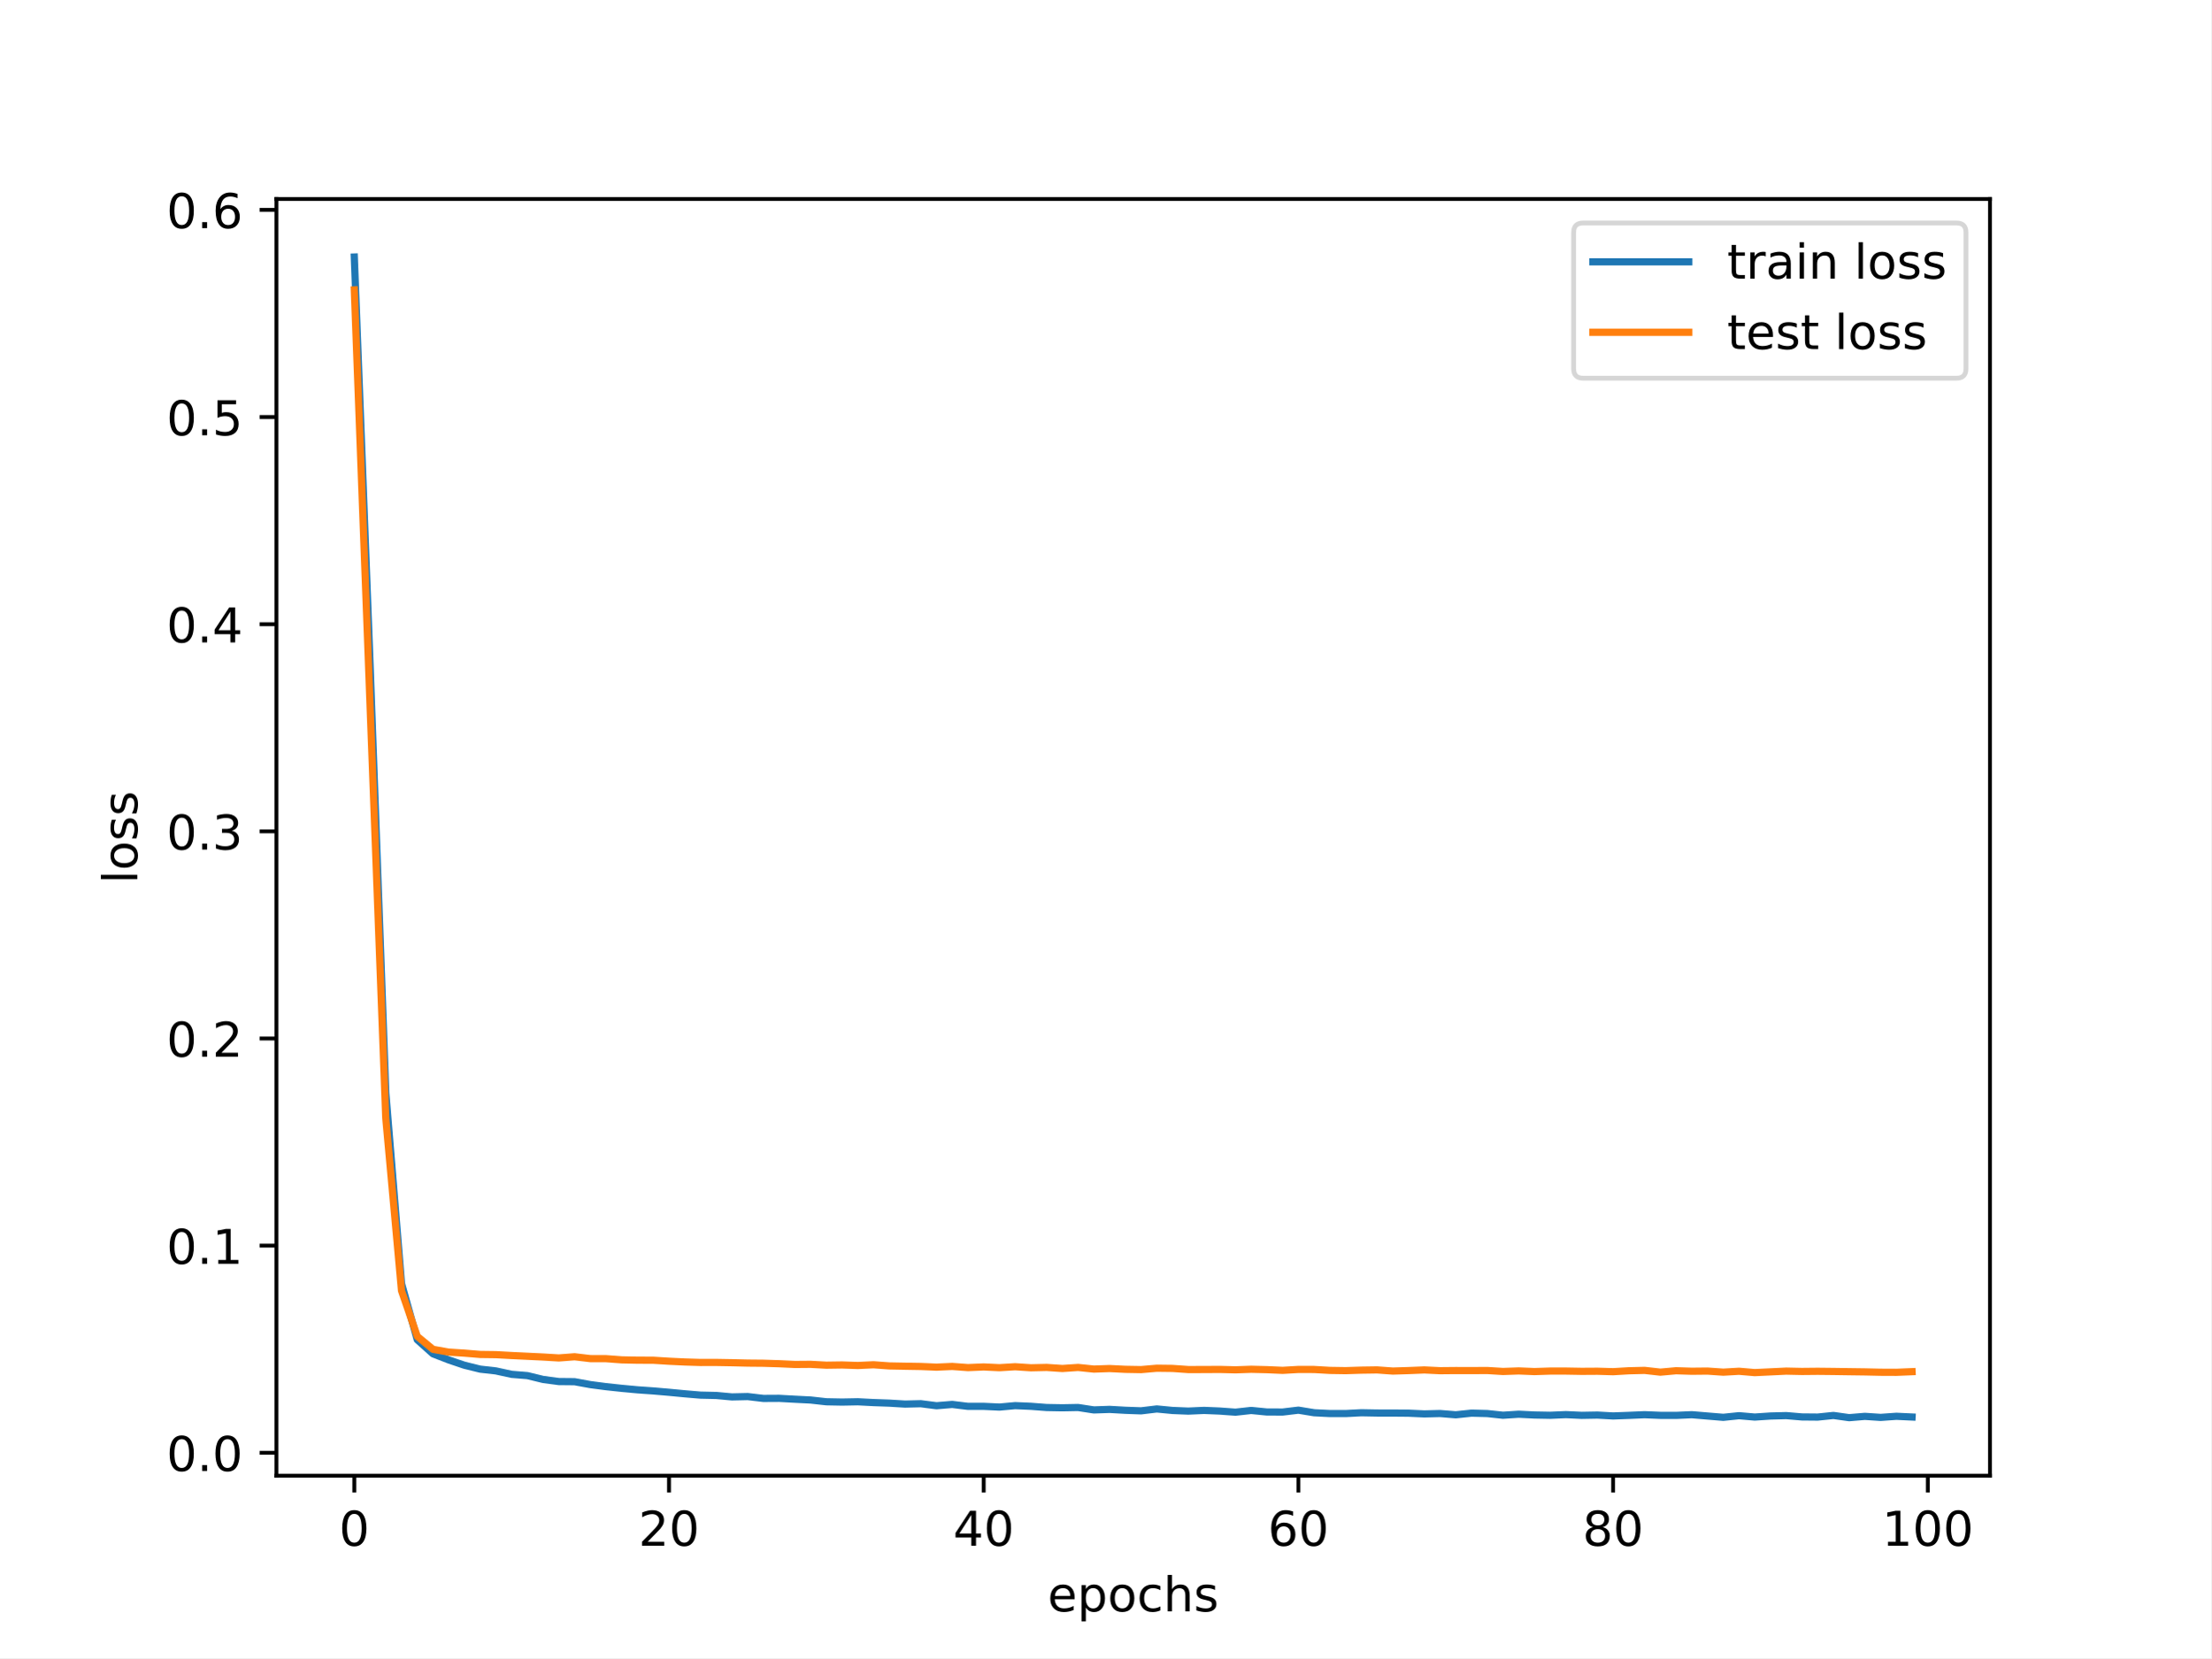
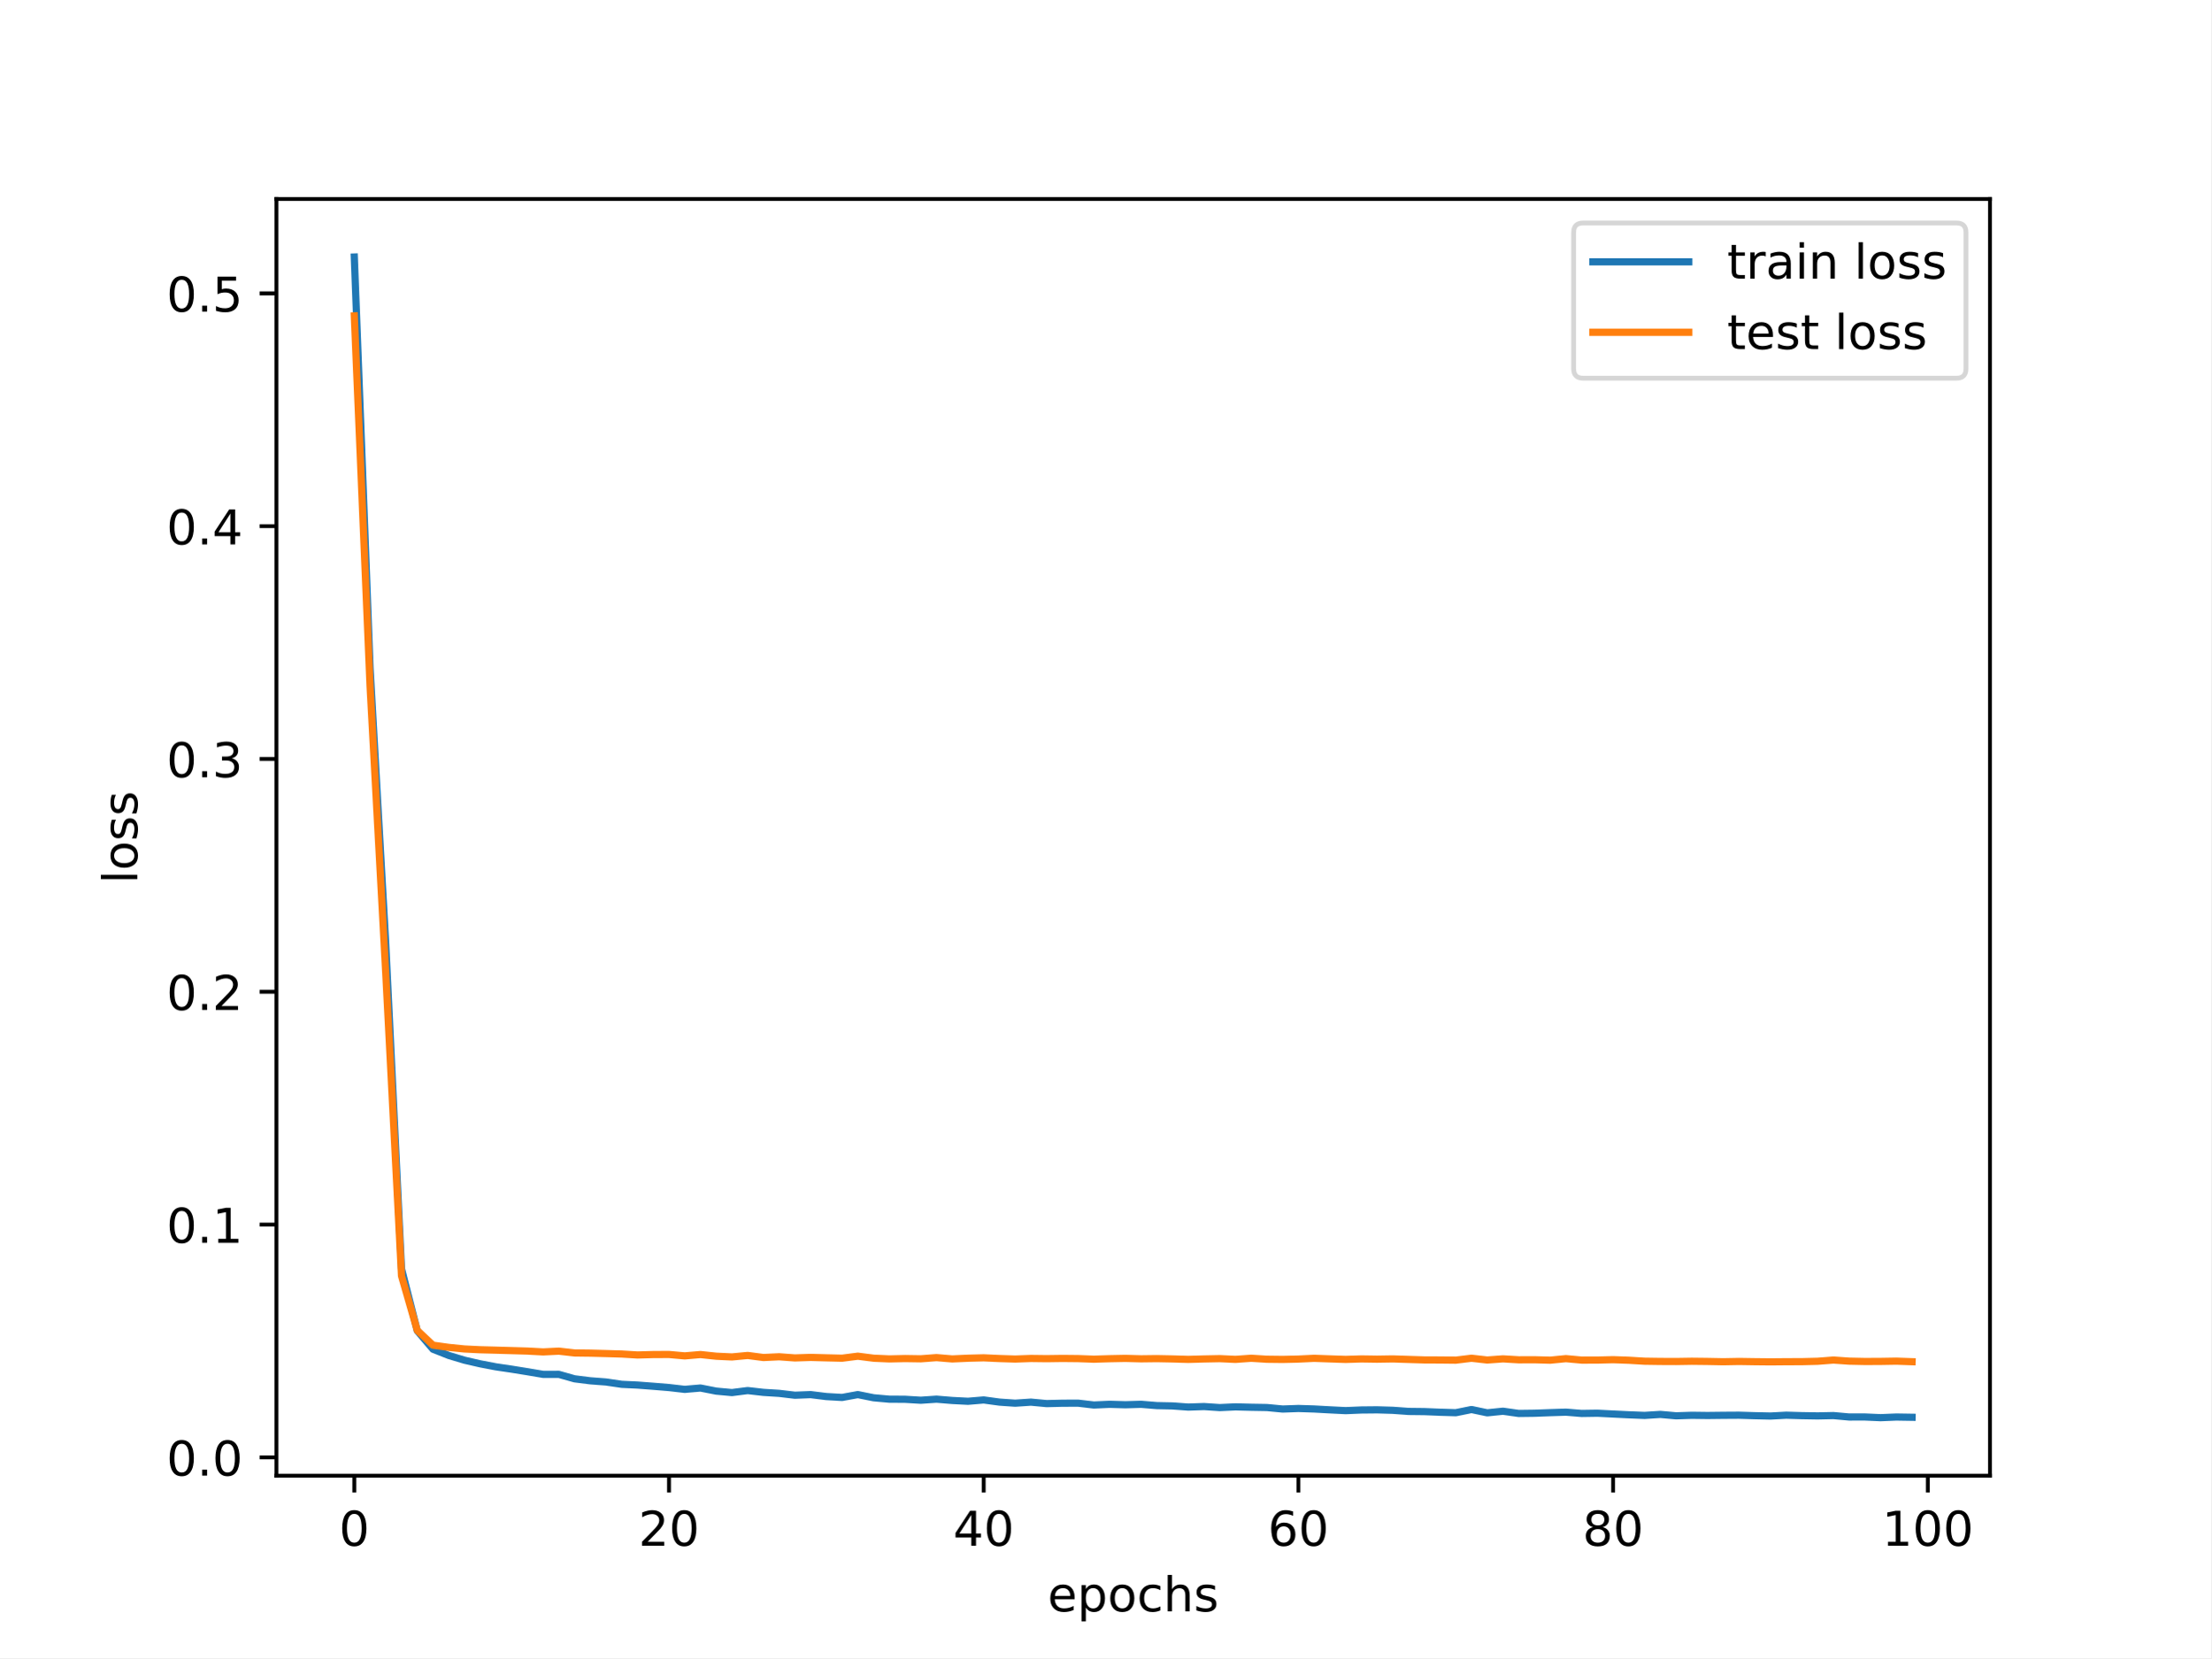
<svg xmlns="http://www.w3.org/2000/svg" xmlns:xlink="http://www.w3.org/1999/xlink" width="460.8pt" height="345.6pt" viewBox="0 0 460.8 345.6" version="1.1">
  <defs>
    <style type="text/css">*{stroke-linejoin: round; stroke-linecap: butt}</style>
  </defs>
  <g id="figure_1">
    <g id="patch_1">
      <path d="M 0 345.6  L 460.8 345.6  L 460.8 0  L 0 0  z " style="fill: #ffffff" />
    </g>
    <g id="axes_1">
      <g id="patch_2">
        <path d="M 57.6 307.584  L 414.72 307.584  L 414.72 41.472  L 57.6 41.472  z " style="fill: #ffffff" />
      </g>
      <g id="matplotlib.axis_1">
        <g id="xtick_1">
          <g id="line2d_1">
            <defs>
-               <path id="m9c4c52c085" d="M 0 0  L 0 3.5  " style="stroke: #000000; stroke-width: 0.8" />
-             </defs>
-             <g>
-               <use xlink:href="#m9c4c52c085" x="73.833" y="307.584" style="stroke: #000000; stroke-width: 0.8" />
+               <path id="m7711c26116" d="M 0 0  L 0 3.5  " style="stroke: #000000; stroke-width: 0.8" />
+             </defs>
+             <g>
+               <use xlink:href="#m7711c26116" x="73.833" y="307.584" style="stroke: #000000; stroke-width: 0.8" />
            </g>
          </g>
          <g id="text_1">
            <g transform="translate(70.65148 322.1824) scale(0.1 -0.1)">
              <defs>
                <path id="DejaVuSans-30" d="M 2034 4250  Q 1547 4250 1301 3770  Q 1056 3291 1056 2328  Q 1056 1369 1301 889  Q 1547 409 2034 409  Q 2525 409 2770 889  Q 3016 1369 3016 2328  Q 3016 3291 2770 3770  Q 2525 4250 2034 4250  z M 2034 4750  Q 2819 4750 3233 4129  Q 3647 3509 3647 2328  Q 3647 1150 3233 529  Q 2819 -91 2034 -91  Q 1250 -91 836 529  Q 422 1150 422 2328  Q 422 3509 836 4129  Q 1250 4750 2034 4750  z " transform="scale(0.015625)" />
              </defs>
              <use xlink:href="#DejaVuSans-30" />
            </g>
          </g>
        </g>
        <g id="xtick_2">
          <g id="line2d_2">
            <g>
-               <use xlink:href="#m9c4c52c085" x="139.42" y="307.584" style="stroke: #000000; stroke-width: 0.8" />
+               <use xlink:href="#m7711c26116" x="139.42" y="307.584" style="stroke: #000000; stroke-width: 0.8" />
            </g>
          </g>
          <g id="text_2">
            <g transform="translate(133.057 322.1824) scale(0.1 -0.1)">
              <defs>
                <path id="DejaVuSans-32" d="M 1228 531  L 3431 531  L 3431 0  L 469 0  L 469 531  Q 828 903 1448 1529  Q 2069 2156 2228 2338  Q 2531 2678 2651 2914  Q 2772 3150 2772 3378  Q 2772 3750 2511 3984  Q 2250 4219 1831 4219  Q 1534 4219 1204 4116  Q 875 4013 500 3803  L 500 4441  Q 881 4594 1212 4672  Q 1544 4750 1819 4750  Q 2544 4750 2975 4387  Q 3406 4025 3406 3419  Q 3406 3131 3298 2873  Q 3191 2616 2906 2266  Q 2828 2175 2409 1742  Q 1991 1309 1228 531  z " transform="scale(0.015625)" />
              </defs>
              <use xlink:href="#DejaVuSans-32" />
              <use xlink:href="#DejaVuSans-30" x="63.623" />
            </g>
          </g>
        </g>
        <g id="xtick_3">
          <g id="line2d_3">
            <g>
-               <use xlink:href="#m9c4c52c085" x="205.006" y="307.584" style="stroke: #000000; stroke-width: 0.8" />
+               <use xlink:href="#m7711c26116" x="205.006" y="307.584" style="stroke: #000000; stroke-width: 0.8" />
            </g>
          </g>
          <g id="text_3">
            <g transform="translate(198.6438 322.1824) scale(0.1 -0.1)">
              <defs>
                <path id="DejaVuSans-34" d="M 2419 4116  L 825 1625  L 2419 1625  L 2419 4116  z M 2253 4666  L 3047 4666  L 3047 1625  L 3713 1625  L 3713 1100  L 3047 1100  L 3047 0  L 2419 0  L 2419 1100  L 313 1100  L 313 1709  L 2253 4666  z " transform="scale(0.015625)" />
              </defs>
              <use xlink:href="#DejaVuSans-34" />
              <use xlink:href="#DejaVuSans-30" x="63.623" />
            </g>
          </g>
        </g>
        <g id="xtick_4">
          <g id="line2d_4">
            <g>
-               <use xlink:href="#m9c4c52c085" x="270.593" y="307.584" style="stroke: #000000; stroke-width: 0.8" />
+               <use xlink:href="#m7711c26116" x="270.593" y="307.584" style="stroke: #000000; stroke-width: 0.8" />
            </g>
          </g>
          <g id="text_4">
            <g transform="translate(264.2306 322.1824) scale(0.1 -0.1)">
              <defs>
                <path id="DejaVuSans-36" d="M 2113 2584  Q 1688 2584 1439 2293  Q 1191 2003 1191 1497  Q 1191 994 1439 701  Q 1688 409 2113 409  Q 2538 409 2786 701  Q 3034 994 3034 1497  Q 3034 2003 2786 2293  Q 2538 2584 2113 2584  z M 3366 4563  L 3366 3988  Q 3128 4100 2886 4159  Q 2644 4219 2406 4219  Q 1781 4219 1451 3797  Q 1122 3375 1075 2522  Q 1259 2794 1537 2939  Q 1816 3084 2150 3084  Q 2853 3084 3261 2657  Q 3669 2231 3669 1497  Q 3669 778 3244 343  Q 2819 -91 2113 -91  Q 1303 -91 875 529  Q 447 1150 447 2328  Q 447 3434 972 4092  Q 1497 4750 2381 4750  Q 2619 4750 2861 4703  Q 3103 4656 3366 4563  z " transform="scale(0.015625)" />
              </defs>
              <use xlink:href="#DejaVuSans-36" />
              <use xlink:href="#DejaVuSans-30" x="63.623" />
            </g>
          </g>
        </g>
        <g id="xtick_5">
          <g id="line2d_5">
            <g>
-               <use xlink:href="#m9c4c52c085" x="336.18" y="307.584" style="stroke: #000000; stroke-width: 0.8" />
+               <use xlink:href="#m7711c26116" x="336.18" y="307.584" style="stroke: #000000; stroke-width: 0.8" />
            </g>
          </g>
          <g id="text_5">
            <g transform="translate(329.8173 322.1824) scale(0.1 -0.1)">
              <defs>
                <path id="DejaVuSans-38" d="M 2034 2216  Q 1584 2216 1326 1975  Q 1069 1734 1069 1313  Q 1069 891 1326 650  Q 1584 409 2034 409  Q 2484 409 2743 651  Q 3003 894 3003 1313  Q 3003 1734 2745 1975  Q 2488 2216 2034 2216  z M 1403 2484  Q 997 2584 770 2862  Q 544 3141 544 3541  Q 544 4100 942 4425  Q 1341 4750 2034 4750  Q 2731 4750 3128 4425  Q 3525 4100 3525 3541  Q 3525 3141 3298 2862  Q 3072 2584 2669 2484  Q 3125 2378 3379 2068  Q 3634 1759 3634 1313  Q 3634 634 3220 271  Q 2806 -91 2034 -91  Q 1263 -91 848 271  Q 434 634 434 1313  Q 434 1759 690 2068  Q 947 2378 1403 2484  z M 1172 3481  Q 1172 3119 1398 2916  Q 1625 2713 2034 2713  Q 2441 2713 2670 2916  Q 2900 3119 2900 3481  Q 2900 3844 2670 4047  Q 2441 4250 2034 4250  Q 1625 4250 1398 4047  Q 1172 3844 1172 3481  z " transform="scale(0.015625)" />
              </defs>
              <use xlink:href="#DejaVuSans-38" />
              <use xlink:href="#DejaVuSans-30" x="63.623" />
            </g>
          </g>
        </g>
        <g id="xtick_6">
          <g id="line2d_6">
            <g>
-               <use xlink:href="#m9c4c52c085" x="401.767" y="307.584" style="stroke: #000000; stroke-width: 0.8" />
+               <use xlink:href="#m7711c26116" x="401.767" y="307.584" style="stroke: #000000; stroke-width: 0.8" />
            </g>
          </g>
          <g id="text_6">
            <g transform="translate(392.2229 322.1824) scale(0.1 -0.1)">
              <defs>
                <path id="DejaVuSans-31" d="M 794 531  L 1825 531  L 1825 4091  L 703 3866  L 703 4441  L 1819 4666  L 2450 4666  L 2450 531  L 3481 531  L 3481 0  L 794 0  L 794 531  z " transform="scale(0.015625)" />
              </defs>
              <use xlink:href="#DejaVuSans-31" />
              <use xlink:href="#DejaVuSans-30" x="63.623" />
              <use xlink:href="#DejaVuSans-30" x="127.246" />
            </g>
          </g>
        </g>
        <g id="text_7">
          <g transform="translate(218.3272 335.8606) scale(0.1 -0.1)">
            <defs>
              <path id="DejaVuSans-65" d="M 3597 1894  L 3597 1613  L 953 1613  Q 991 1019 1311 708  Q 1631 397 2203 397  Q 2534 397 2845 478  Q 3156 559 3463 722  L 3463 178  Q 3153 47 2828 -22  Q 2503 -91 2169 -91  Q 1331 -91 842 396  Q 353 884 353 1716  Q 353 2575 817 3079  Q 1281 3584 2069 3584  Q 2775 3584 3186 3129  Q 3597 2675 3597 1894  z M 3022 2063  Q 3016 2534 2758 2815  Q 2500 3097 2075 3097  Q 1594 3097 1305 2825  Q 1016 2553 972 2059  L 3022 2063  z " transform="scale(0.015625)" />
              <path id="DejaVuSans-70" d="M 1159 525  L 1159 -1331  L 581 -1331  L 581 3500  L 1159 3500  L 1159 2969  Q 1341 3281 1617 3432  Q 1894 3584 2278 3584  Q 2916 3584 3314 3078  Q 3713 2572 3713 1747  Q 3713 922 3314 415  Q 2916 -91 2278 -91  Q 1894 -91 1617 61  Q 1341 213 1159 525  z M 3116 1747  Q 3116 2381 2855 2742  Q 2594 3103 2138 3103  Q 1681 3103 1420 2742  Q 1159 2381 1159 1747  Q 1159 1113 1420 752  Q 1681 391 2138 391  Q 2594 391 2855 752  Q 3116 1113 3116 1747  z " transform="scale(0.015625)" />
              <path id="DejaVuSans-6f" d="M 1959 3097  Q 1497 3097 1228 2736  Q 959 2375 959 1747  Q 959 1119 1226 758  Q 1494 397 1959 397  Q 2419 397 2687 759  Q 2956 1122 2956 1747  Q 2956 2369 2687 2733  Q 2419 3097 1959 3097  z M 1959 3584  Q 2709 3584 3137 3096  Q 3566 2609 3566 1747  Q 3566 888 3137 398  Q 2709 -91 1959 -91  Q 1206 -91 779 398  Q 353 888 353 1747  Q 353 2609 779 3096  Q 1206 3584 1959 3584  z " transform="scale(0.015625)" />
              <path id="DejaVuSans-63" d="M 3122 3366  L 3122 2828  Q 2878 2963 2633 3030  Q 2388 3097 2138 3097  Q 1578 3097 1268 2742  Q 959 2388 959 1747  Q 959 1106 1268 751  Q 1578 397 2138 397  Q 2388 397 2633 464  Q 2878 531 3122 666  L 3122 134  Q 2881 22 2623 -34  Q 2366 -91 2075 -91  Q 1284 -91 818 406  Q 353 903 353 1747  Q 353 2603 823 3093  Q 1294 3584 2113 3584  Q 2378 3584 2631 3529  Q 2884 3475 3122 3366  z " transform="scale(0.015625)" />
              <path id="DejaVuSans-68" d="M 3513 2113  L 3513 0  L 2938 0  L 2938 2094  Q 2938 2591 2744 2837  Q 2550 3084 2163 3084  Q 1697 3084 1428 2787  Q 1159 2491 1159 1978  L 1159 0  L 581 0  L 581 4863  L 1159 4863  L 1159 2956  Q 1366 3272 1645 3428  Q 1925 3584 2291 3584  Q 2894 3584 3203 3211  Q 3513 2838 3513 2113  z " transform="scale(0.015625)" />
              <path id="DejaVuSans-73" d="M 2834 3397  L 2834 2853  Q 2591 2978 2328 3040  Q 2066 3103 1784 3103  Q 1356 3103 1142 2972  Q 928 2841 928 2578  Q 928 2378 1081 2264  Q 1234 2150 1697 2047  L 1894 2003  Q 2506 1872 2764 1633  Q 3022 1394 3022 966  Q 3022 478 2636 193  Q 2250 -91 1575 -91  Q 1294 -91 989 -36  Q 684 19 347 128  L 347 722  Q 666 556 975 473  Q 1284 391 1588 391  Q 1994 391 2212 530  Q 2431 669 2431 922  Q 2431 1156 2273 1281  Q 2116 1406 1581 1522  L 1381 1569  Q 847 1681 609 1914  Q 372 2147 372 2553  Q 372 3047 722 3315  Q 1072 3584 1716 3584  Q 2034 3584 2315 3537  Q 2597 3491 2834 3397  z " transform="scale(0.015625)" />
            </defs>
            <use xlink:href="#DejaVuSans-65" />
            <use xlink:href="#DejaVuSans-70" x="61.523" />
            <use xlink:href="#DejaVuSans-6f" x="125" />
            <use xlink:href="#DejaVuSans-63" x="186.182" />
            <use xlink:href="#DejaVuSans-68" x="241.162" />
            <use xlink:href="#DejaVuSans-73" x="304.541" />
          </g>
        </g>
      </g>
      <g id="matplotlib.axis_2">
        <g id="ytick_1">
          <g id="line2d_7">
            <defs>
-               <path id="m4c8996ef55" d="M 0 0  L -3.5 0  " style="stroke: #000000; stroke-width: 0.8" />
-             </defs>
-             <g>
-               <use xlink:href="#m4c8996ef55" x="57.6" y="302.81" style="stroke: #000000; stroke-width: 0.8" />
+               <path id="mc5d002b810" d="M 0 0  L -3.5 0  " style="stroke: #000000; stroke-width: 0.8" />
+             </defs>
+             <g>
+               <use xlink:href="#mc5d002b810" x="57.6" y="303.764" style="stroke: #000000; stroke-width: 0.8" />
            </g>
          </g>
          <g id="text_8">
-             <g transform="translate(34.69687 306.6091) scale(0.1 -0.1)">
+             <g transform="translate(34.69687 307.563) scale(0.1 -0.1)">
              <defs>
                <path id="DejaVuSans-2e" d="M 684 794  L 1344 794  L 1344 0  L 684 0  L 684 794  z " transform="scale(0.015625)" />
              </defs>
              <use xlink:href="#DejaVuSans-30" />
              <use xlink:href="#DejaVuSans-2e" x="63.623" />
              <use xlink:href="#DejaVuSans-30" x="95.41" />
            </g>
          </g>
        </g>
        <g id="ytick_2">
          <g id="line2d_8">
            <g>
-               <use xlink:href="#m4c8996ef55" x="57.6" y="259.632" style="stroke: #000000; stroke-width: 0.8" />
+               <use xlink:href="#mc5d002b810" x="57.6" y="255.24" style="stroke: #000000; stroke-width: 0.8" />
            </g>
          </g>
          <g id="text_9">
-             <g transform="translate(34.69687 263.4313) scale(0.1 -0.1)">
+             <g transform="translate(34.69687 259.0392) scale(0.1 -0.1)">
              <use xlink:href="#DejaVuSans-30" />
              <use xlink:href="#DejaVuSans-2e" x="63.623" />
              <use xlink:href="#DejaVuSans-31" x="95.41" />
            </g>
          </g>
        </g>
        <g id="ytick_3">
          <g id="line2d_9">
            <g>
-               <use xlink:href="#m4c8996ef55" x="57.6" y="216.454" style="stroke: #000000; stroke-width: 0.8" />
+               <use xlink:href="#mc5d002b810" x="57.6" y="206.716" style="stroke: #000000; stroke-width: 0.8" />
            </g>
          </g>
          <g id="text_10">
-             <g transform="translate(34.69687 220.2534) scale(0.1 -0.1)">
+             <g transform="translate(34.69687 210.5154) scale(0.1 -0.1)">
              <use xlink:href="#DejaVuSans-30" />
              <use xlink:href="#DejaVuSans-2e" x="63.623" />
              <use xlink:href="#DejaVuSans-32" x="95.41" />
            </g>
          </g>
        </g>
        <g id="ytick_4">
          <g id="line2d_10">
            <g>
-               <use xlink:href="#m4c8996ef55" x="57.6" y="173.276" style="stroke: #000000; stroke-width: 0.8" />
+               <use xlink:href="#mc5d002b810" x="57.6" y="158.192" style="stroke: #000000; stroke-width: 0.8" />
            </g>
          </g>
          <g id="text_11">
-             <g transform="translate(34.69687 177.0756) scale(0.1 -0.1)">
+             <g transform="translate(34.69687 161.9917) scale(0.1 -0.1)">
              <defs>
                <path id="DejaVuSans-33" d="M 2597 2516  Q 3050 2419 3304 2112  Q 3559 1806 3559 1356  Q 3559 666 3084 287  Q 2609 -91 1734 -91  Q 1441 -91 1130 -33  Q 819 25 488 141  L 488 750  Q 750 597 1062 519  Q 1375 441 1716 441  Q 2309 441 2620 675  Q 2931 909 2931 1356  Q 2931 1769 2642 2001  Q 2353 2234 1838 2234  L 1294 2234  L 1294 2753  L 1863 2753  Q 2328 2753 2575 2939  Q 2822 3125 2822 3475  Q 2822 3834 2567 4026  Q 2313 4219 1838 4219  Q 1578 4219 1281 4162  Q 984 4106 628 3988  L 628 4550  Q 988 4650 1302 4700  Q 1616 4750 1894 4750  Q 2613 4750 3031 4423  Q 3450 4097 3450 3541  Q 3450 3153 3228 2886  Q 3006 2619 2597 2516  z " transform="scale(0.015625)" />
              </defs>
              <use xlink:href="#DejaVuSans-30" />
              <use xlink:href="#DejaVuSans-2e" x="63.623" />
              <use xlink:href="#DejaVuSans-33" x="95.41" />
            </g>
          </g>
        </g>
        <g id="ytick_5">
          <g id="line2d_11">
            <g>
-               <use xlink:href="#m4c8996ef55" x="57.6" y="130.099" style="stroke: #000000; stroke-width: 0.8" />
+               <use xlink:href="#mc5d002b810" x="57.6" y="109.669" style="stroke: #000000; stroke-width: 0.8" />
            </g>
          </g>
          <g id="text_12">
-             <g transform="translate(34.69687 133.8978) scale(0.1 -0.1)">
+             <g transform="translate(34.69687 113.4679) scale(0.1 -0.1)">
              <use xlink:href="#DejaVuSans-30" />
              <use xlink:href="#DejaVuSans-2e" x="63.623" />
              <use xlink:href="#DejaVuSans-34" x="95.41" />
            </g>
          </g>
        </g>
        <g id="ytick_6">
          <g id="line2d_12">
            <g>
-               <use xlink:href="#m4c8996ef55" x="57.6" y="86.921" style="stroke: #000000; stroke-width: 0.8" />
+               <use xlink:href="#mc5d002b810" x="57.6" y="61.145" style="stroke: #000000; stroke-width: 0.8" />
            </g>
          </g>
          <g id="text_13">
-             <g transform="translate(34.69687 90.71998) scale(0.1 -0.1)">
+             <g transform="translate(34.69687 64.94417) scale(0.1 -0.1)">
              <defs>
                <path id="DejaVuSans-35" d="M 691 4666  L 3169 4666  L 3169 4134  L 1269 4134  L 1269 2991  Q 1406 3038 1543 3061  Q 1681 3084 1819 3084  Q 2600 3084 3056 2656  Q 3513 2228 3513 1497  Q 3513 744 3044 326  Q 2575 -91 1722 -91  Q 1428 -91 1123 -41  Q 819 9 494 109  L 494 744  Q 775 591 1075 516  Q 1375 441 1709 441  Q 2250 441 2565 725  Q 2881 1009 2881 1497  Q 2881 1984 2565 2268  Q 2250 2553 1709 2553  Q 1456 2553 1204 2497  Q 953 2441 691 2322  L 691 4666  z " transform="scale(0.015625)" />
              </defs>
              <use xlink:href="#DejaVuSans-30" />
              <use xlink:href="#DejaVuSans-2e" x="63.623" />
              <use xlink:href="#DejaVuSans-35" x="95.41" />
            </g>
          </g>
        </g>
-         <g id="ytick_7">
-           <g id="line2d_13">
-             <g>
-               <use xlink:href="#m4c8996ef55" x="57.6" y="43.743" style="stroke: #000000; stroke-width: 0.8" />
-             </g>
-           </g>
-           <g id="text_14">
-             <g transform="translate(34.69687 47.54216) scale(0.1 -0.1)">
-               <use xlink:href="#DejaVuSans-30" />
-               <use xlink:href="#DejaVuSans-2e" x="63.623" />
-               <use xlink:href="#DejaVuSans-36" x="95.41" />
-             </g>
-           </g>
-         </g>
-         <g id="text_15">
+         <g id="text_14">
          <g transform="translate(28.61719 184.1858) rotate(-90) scale(0.1 -0.1)">
            <defs>
              <path id="DejaVuSans-6c" d="M 603 4863  L 1178 4863  L 1178 0  L 603 0  L 603 4863  z " transform="scale(0.015625)" />
            </defs>
            <use xlink:href="#DejaVuSans-6c" />
            <use xlink:href="#DejaVuSans-6f" x="27.783" />
            <use xlink:href="#DejaVuSans-73" x="88.965" />
            <use xlink:href="#DejaVuSans-73" x="141.064" />
          </g>
        </g>
      </g>
+       <g id="line2d_13">
+         <path d="M 73.833 53.568  L 77.112 139.194  L 80.391 196.928  L 83.671 264.469  L 86.95 277.369  L 90.229 281.222  L 93.509 282.518  L 96.788 283.511  L 100.067 284.263  L 103.347 284.895  L 106.626 285.38  L 109.905 285.908  L 113.185 286.467  L 116.464 286.464  L 119.743 287.391  L 123.023 287.805  L 126.302 288.054  L 129.581 288.539  L 132.861 288.692  L 136.14 288.942  L 139.42 289.212  L 142.699 289.592  L 145.978 289.309  L 149.258 289.956  L 152.537 290.26  L 155.816 289.839  L 159.096 290.217  L 162.375 290.42  L 165.654 290.812  L 168.934 290.682  L 172.213 291.09  L 175.492 291.278  L 178.772 290.678  L 182.051 291.342  L 185.33 291.638  L 188.61 291.658  L 191.889 291.856  L 195.168 291.633  L 198.448 291.904  L 201.727 292.072  L 205.006 291.795  L 208.286 292.244  L 211.565 292.471  L 214.844 292.249  L 218.124 292.557  L 221.403 292.477  L 224.682 292.464  L 227.962 292.854  L 231.241 292.705  L 234.52 292.802  L 237.8 292.704  L 241.079 292.976  L 244.358 293.043  L 247.638 293.285  L 250.917 293.17  L 254.196 293.39  L 257.476 293.239  L 260.755 293.321  L 264.034 293.376  L 267.314 293.689  L 270.593 293.572  L 273.872 293.678  L 277.152 293.857  L 280.431 294.021  L 283.71 293.886  L 286.99 293.854  L 290.269 293.951  L 293.548 294.189  L 296.828 294.226  L 300.107 294.358  L 303.386 294.459  L 306.666 293.788  L 309.945 294.482  L 313.224 294.144  L 316.504 294.613  L 319.783 294.571  L 323.062 294.447  L 326.342 294.34  L 329.621 294.613  L 332.9 294.563  L 336.18 294.73  L 339.459 294.889  L 342.739 295.02  L 346.018 294.809  L 349.297 295.102  L 352.577 294.993  L 355.856 295.035  L 359.135 294.997  L 362.415 294.976  L 365.694 295.076  L 368.973 295.149  L 372.253 294.972  L 375.532 295.068  L 378.811 295.122  L 382.091 295.05  L 385.37 295.348  L 388.649 295.344  L 391.929 295.488  L 395.208 295.352  L 398.487 295.404  " clip-path="url(#p1beca8189f)" style="fill: none; stroke: #1f77b4; stroke-width: 1.5; stroke-linecap: square" />
+       </g>
      <g id="line2d_14">
-         <path d="M 73.833 53.568  L 77.112 138.439  L 80.391 227.732  L 83.671 267.525  L 86.95 279.246  L 90.229 282.181  L 93.509 283.455  L 96.788 284.562  L 100.067 285.374  L 103.347 285.743  L 106.626 286.459  L 109.905 286.725  L 113.185 287.522  L 116.464 287.963  L 119.743 287.994  L 123.023 288.596  L 126.302 289.025  L 129.581 289.379  L 132.861 289.685  L 136.14 289.915  L 139.42 290.198  L 142.699 290.509  L 145.978 290.789  L 149.258 290.862  L 152.537 291.165  L 155.816 291.091  L 159.096 291.482  L 162.375 291.463  L 165.654 291.645  L 168.934 291.809  L 172.213 292.175  L 175.492 292.237  L 178.772 292.175  L 182.051 292.343  L 185.33 292.459  L 188.61 292.659  L 191.889 292.579  L 195.168 293.004  L 198.448 292.731  L 201.727 293.134  L 205.006 293.13  L 208.286 293.284  L 211.565 292.981  L 214.844 293.122  L 218.124 293.373  L 221.403 293.43  L 224.682 293.368  L 227.962 293.874  L 231.241 293.76  L 234.52 293.948  L 237.8 294.065  L 241.079 293.67  L 244.358 293.987  L 247.638 294.122  L 250.917 293.972  L 254.196 294.11  L 257.476 294.35  L 260.755 293.983  L 264.034 294.311  L 267.314 294.319  L 270.593 293.922  L 273.872 294.466  L 277.152 294.631  L 280.431 294.634  L 283.71 294.464  L 286.99 294.525  L 290.269 294.528  L 293.548 294.556  L 296.828 294.707  L 300.107 294.625  L 303.386 294.892  L 306.666 294.546  L 309.945 294.632  L 313.224 294.985  L 316.504 294.77  L 319.783 294.934  L 323.062 294.994  L 326.342 294.853  L 329.621 295.007  L 332.9 294.948  L 336.18 295.131  L 339.459 295.01  L 342.739 294.87  L 346.018 295.005  L 349.297 295.016  L 352.577 294.87  L 355.856 295.145  L 359.135 295.415  L 362.415 295.077  L 365.694 295.361  L 368.973 295.142  L 372.253 295.057  L 375.532 295.335  L 378.811 295.365  L 382.091 295.025  L 385.37 295.488  L 388.649 295.212  L 391.929 295.431  L 395.208 295.198  L 398.487 295.351  " clip-path="url(#p2e04a529fc)" style="fill: none; stroke: #1f77b4; stroke-width: 1.5; stroke-linecap: square" />
-       </g>
-       <g id="line2d_15">
-         <path d="M 73.833 60.406  L 77.112 146.926  L 80.391 233.073  L 83.671 269.026  L 86.95 278.532  L 90.229 281.242  L 93.509 281.829  L 96.788 282.037  L 100.067 282.311  L 103.347 282.354  L 106.626 282.534  L 109.905 282.689  L 113.185 282.846  L 116.464 283.045  L 119.743 282.794  L 123.023 283.183  L 126.302 283.193  L 129.581 283.44  L 132.861 283.511  L 136.14 283.521  L 139.42 283.727  L 142.699 283.882  L 145.978 283.982  L 149.258 283.976  L 152.537 284.032  L 155.816 284.112  L 159.096 284.142  L 162.375 284.244  L 165.654 284.396  L 168.934 284.369  L 172.213 284.552  L 175.492 284.505  L 178.772 284.615  L 182.051 284.463  L 185.33 284.705  L 188.61 284.768  L 191.889 284.823  L 195.168 284.963  L 198.448 284.814  L 201.727 285.058  L 205.006 284.919  L 208.286 285.076  L 211.565 284.875  L 214.844 285.093  L 218.124 285.02  L 221.403 285.243  L 224.682 285.021  L 227.962 285.364  L 231.241 285.249  L 234.52 285.414  L 237.8 285.471  L 241.079 285.186  L 244.358 285.226  L 247.638 285.459  L 250.917 285.455  L 254.196 285.433  L 257.476 285.516  L 260.755 285.402  L 264.034 285.482  L 267.314 285.626  L 270.593 285.435  L 273.872 285.445  L 277.152 285.635  L 280.431 285.686  L 283.71 285.582  L 286.99 285.534  L 290.269 285.772  L 293.548 285.671  L 296.828 285.538  L 300.107 285.696  L 303.386 285.665  L 306.666 285.674  L 309.945 285.656  L 313.224 285.858  L 316.504 285.745  L 319.783 285.878  L 323.062 285.774  L 326.342 285.773  L 329.621 285.83  L 332.9 285.81  L 336.18 285.904  L 339.459 285.711  L 342.739 285.63  L 346.018 286.002  L 349.297 285.706  L 352.577 285.81  L 355.856 285.776  L 359.135 286.005  L 362.415 285.813  L 365.694 286.097  L 368.973 285.941  L 372.253 285.784  L 375.532 285.854  L 378.811 285.821  L 382.091 285.856  L 385.37 285.905  L 388.649 285.948  L 391.929 286.021  L 395.208 286.035  L 398.487 285.899  " clip-path="url(#p2e04a529fc)" style="fill: none; stroke: #ff7f0e; stroke-width: 1.5; stroke-linecap: square" />
+         <path d="M 73.833 65.827  L 77.112 142.927  L 80.391 202.946  L 83.671 265.938  L 86.95 277.293  L 90.229 280.38  L 93.509 280.838  L 96.788 281.171  L 100.067 281.333  L 103.347 281.419  L 106.626 281.514  L 109.905 281.609  L 113.185 281.787  L 116.464 281.626  L 119.743 282.003  L 123.023 282.043  L 126.302 282.127  L 129.581 282.224  L 132.861 282.423  L 136.14 282.33  L 139.42 282.317  L 142.699 282.611  L 145.978 282.33  L 149.258 282.678  L 152.537 282.832  L 155.816 282.52  L 159.096 282.951  L 162.375 282.797  L 165.654 283.04  L 168.934 282.928  L 172.213 283.019  L 175.492 283.098  L 178.772 282.673  L 182.051 283.097  L 185.33 283.245  L 188.61 283.17  L 191.889 283.222  L 195.168 282.972  L 198.448 283.25  L 201.727 283.1  L 205.006 283.017  L 208.286 283.167  L 211.565 283.273  L 214.844 283.152  L 218.124 283.194  L 221.403 283.147  L 224.682 283.18  L 227.962 283.302  L 231.241 283.2  L 234.52 283.134  L 237.8 283.225  L 241.079 283.183  L 244.358 283.249  L 247.638 283.345  L 250.917 283.253  L 254.196 283.188  L 257.476 283.343  L 260.755 283.107  L 264.034 283.314  L 267.314 283.353  L 270.593 283.278  L 273.872 283.12  L 277.152 283.24  L 280.431 283.349  L 283.71 283.248  L 286.99 283.296  L 290.269 283.245  L 293.548 283.353  L 296.828 283.456  L 300.107 283.468  L 303.386 283.506  L 306.666 283.104  L 309.945 283.476  L 313.224 283.233  L 316.504 283.431  L 319.783 283.419  L 323.062 283.51  L 326.342 283.188  L 329.621 283.491  L 332.9 283.487  L 336.18 283.404  L 339.459 283.523  L 342.739 283.723  L 346.018 283.771  L 349.297 283.785  L 352.577 283.734  L 355.856 283.771  L 359.135 283.833  L 362.415 283.773  L 365.694 283.824  L 368.973 283.857  L 372.253 283.827  L 375.532 283.816  L 378.811 283.736  L 382.091 283.479  L 385.37 283.71  L 388.649 283.779  L 391.929 283.765  L 395.208 283.711  L 398.487 283.825  " clip-path="url(#p1beca8189f)" style="fill: none; stroke: #ff7f0e; stroke-width: 1.5; stroke-linecap: square" />
      </g>
      <g id="patch_3">
        <path d="M 57.6 307.584  L 57.6 41.472  " style="fill: none; stroke: #000000; stroke-width: 0.8; stroke-linejoin: miter; stroke-linecap: square" />
      </g>
      <g id="patch_4">
        <path d="M 414.72 307.584  L 414.72 41.472  " style="fill: none; stroke: #000000; stroke-width: 0.8; stroke-linejoin: miter; stroke-linecap: square" />
      </g>
      <g id="patch_5">
        <path d="M 57.6 307.584  L 414.72 307.584  " style="fill: none; stroke: #000000; stroke-width: 0.8; stroke-linejoin: miter; stroke-linecap: square" />
      </g>
      <g id="patch_6">
        <path d="M 57.6 41.472  L 414.72 41.472  " style="fill: none; stroke: #000000; stroke-width: 0.8; stroke-linejoin: miter; stroke-linecap: square" />
      </g>
      <g id="legend_1">
        <g id="patch_7">
          <path d="M 329.951 78.828  L 407.72 78.828  Q 409.72 78.828 409.72 76.828  L 409.72 48.472  Q 409.72 46.472 407.72 46.472  L 329.951 46.472  Q 327.951 46.472 327.951 48.472  L 327.951 76.828  Q 327.951 78.828 329.951 78.828  z " style="fill: #ffffff; opacity: 0.8; stroke: #cccccc; stroke-linejoin: miter" />
        </g>
-         <g id="line2d_16">
+         <g id="line2d_15">
          <path d="M 331.951 54.57  L 341.951 54.57  L 351.951 54.57  " style="fill: none; stroke: #1f77b4; stroke-width: 1.5; stroke-linecap: square" />
        </g>
-         <g id="text_16">
+         <g id="text_15">
          <g transform="translate(359.9513 58.07044) scale(0.1 -0.1)">
            <defs>
              <path id="DejaVuSans-74" d="M 1172 4494  L 1172 3500  L 2356 3500  L 2356 3053  L 1172 3053  L 1172 1153  Q 1172 725 1289 603  Q 1406 481 1766 481  L 2356 481  L 2356 0  L 1766 0  Q 1100 0 847 248  Q 594 497 594 1153  L 594 3053  L 172 3053  L 172 3500  L 594 3500  L 594 4494  L 1172 4494  z " transform="scale(0.015625)" />
              <path id="DejaVuSans-72" d="M 2631 2963  Q 2534 3019 2420 3045  Q 2306 3072 2169 3072  Q 1681 3072 1420 2755  Q 1159 2438 1159 1844  L 1159 0  L 581 0  L 581 3500  L 1159 3500  L 1159 2956  Q 1341 3275 1631 3429  Q 1922 3584 2338 3584  Q 2397 3584 2469 3576  Q 2541 3569 2628 3553  L 2631 2963  z " transform="scale(0.015625)" />
              <path id="DejaVuSans-61" d="M 2194 1759  Q 1497 1759 1228 1600  Q 959 1441 959 1056  Q 959 750 1161 570  Q 1363 391 1709 391  Q 2188 391 2477 730  Q 2766 1069 2766 1631  L 2766 1759  L 2194 1759  z M 3341 1997  L 3341 0  L 2766 0  L 2766 531  Q 2569 213 2275 61  Q 1981 -91 1556 -91  Q 1019 -91 701 211  Q 384 513 384 1019  Q 384 1609 779 1909  Q 1175 2209 1959 2209  L 2766 2209  L 2766 2266  Q 2766 2663 2505 2880  Q 2244 3097 1772 3097  Q 1472 3097 1187 3025  Q 903 2953 641 2809  L 641 3341  Q 956 3463 1253 3523  Q 1550 3584 1831 3584  Q 2591 3584 2966 3190  Q 3341 2797 3341 1997  z " transform="scale(0.015625)" />
              <path id="DejaVuSans-69" d="M 603 3500  L 1178 3500  L 1178 0  L 603 0  L 603 3500  z M 603 4863  L 1178 4863  L 1178 4134  L 603 4134  L 603 4863  z " transform="scale(0.015625)" />
              <path id="DejaVuSans-6e" d="M 3513 2113  L 3513 0  L 2938 0  L 2938 2094  Q 2938 2591 2744 2837  Q 2550 3084 2163 3084  Q 1697 3084 1428 2787  Q 1159 2491 1159 1978  L 1159 0  L 581 0  L 581 3500  L 1159 3500  L 1159 2956  Q 1366 3272 1645 3428  Q 1925 3584 2291 3584  Q 2894 3584 3203 3211  Q 3513 2838 3513 2113  z " transform="scale(0.015625)" />
              <path id="DejaVuSans-20" transform="scale(0.015625)" />
            </defs>
            <use xlink:href="#DejaVuSans-74" />
            <use xlink:href="#DejaVuSans-72" x="39.209" />
            <use xlink:href="#DejaVuSans-61" x="80.322" />
            <use xlink:href="#DejaVuSans-69" x="141.602" />
            <use xlink:href="#DejaVuSans-6e" x="169.385" />
            <use xlink:href="#DejaVuSans-20" x="232.764" />
            <use xlink:href="#DejaVuSans-6c" x="264.551" />
            <use xlink:href="#DejaVuSans-6f" x="292.334" />
            <use xlink:href="#DejaVuSans-73" x="353.516" />
            <use xlink:href="#DejaVuSans-73" x="405.615" />
          </g>
        </g>
-         <g id="line2d_17">
+         <g id="line2d_16">
          <path d="M 331.951 69.249  L 341.951 69.249  L 351.951 69.249  " style="fill: none; stroke: #ff7f0e; stroke-width: 1.5; stroke-linecap: square" />
        </g>
-         <g id="text_17">
+         <g id="text_16">
          <g transform="translate(359.9513 72.74856) scale(0.1 -0.1)">
            <use xlink:href="#DejaVuSans-74" />
            <use xlink:href="#DejaVuSans-65" x="39.209" />
            <use xlink:href="#DejaVuSans-73" x="100.732" />
            <use xlink:href="#DejaVuSans-74" x="152.832" />
            <use xlink:href="#DejaVuSans-20" x="192.041" />
            <use xlink:href="#DejaVuSans-6c" x="223.828" />
            <use xlink:href="#DejaVuSans-6f" x="251.611" />
            <use xlink:href="#DejaVuSans-73" x="312.793" />
            <use xlink:href="#DejaVuSans-73" x="364.893" />
          </g>
        </g>
      </g>
    </g>
  </g>
  <defs>
-     <clipPath id="p2e04a529fc">
+     <clipPath id="p1beca8189f">
      <rect x="57.6" y="41.472" width="357.12" height="266.112" />
    </clipPath>
  </defs>
</svg>
